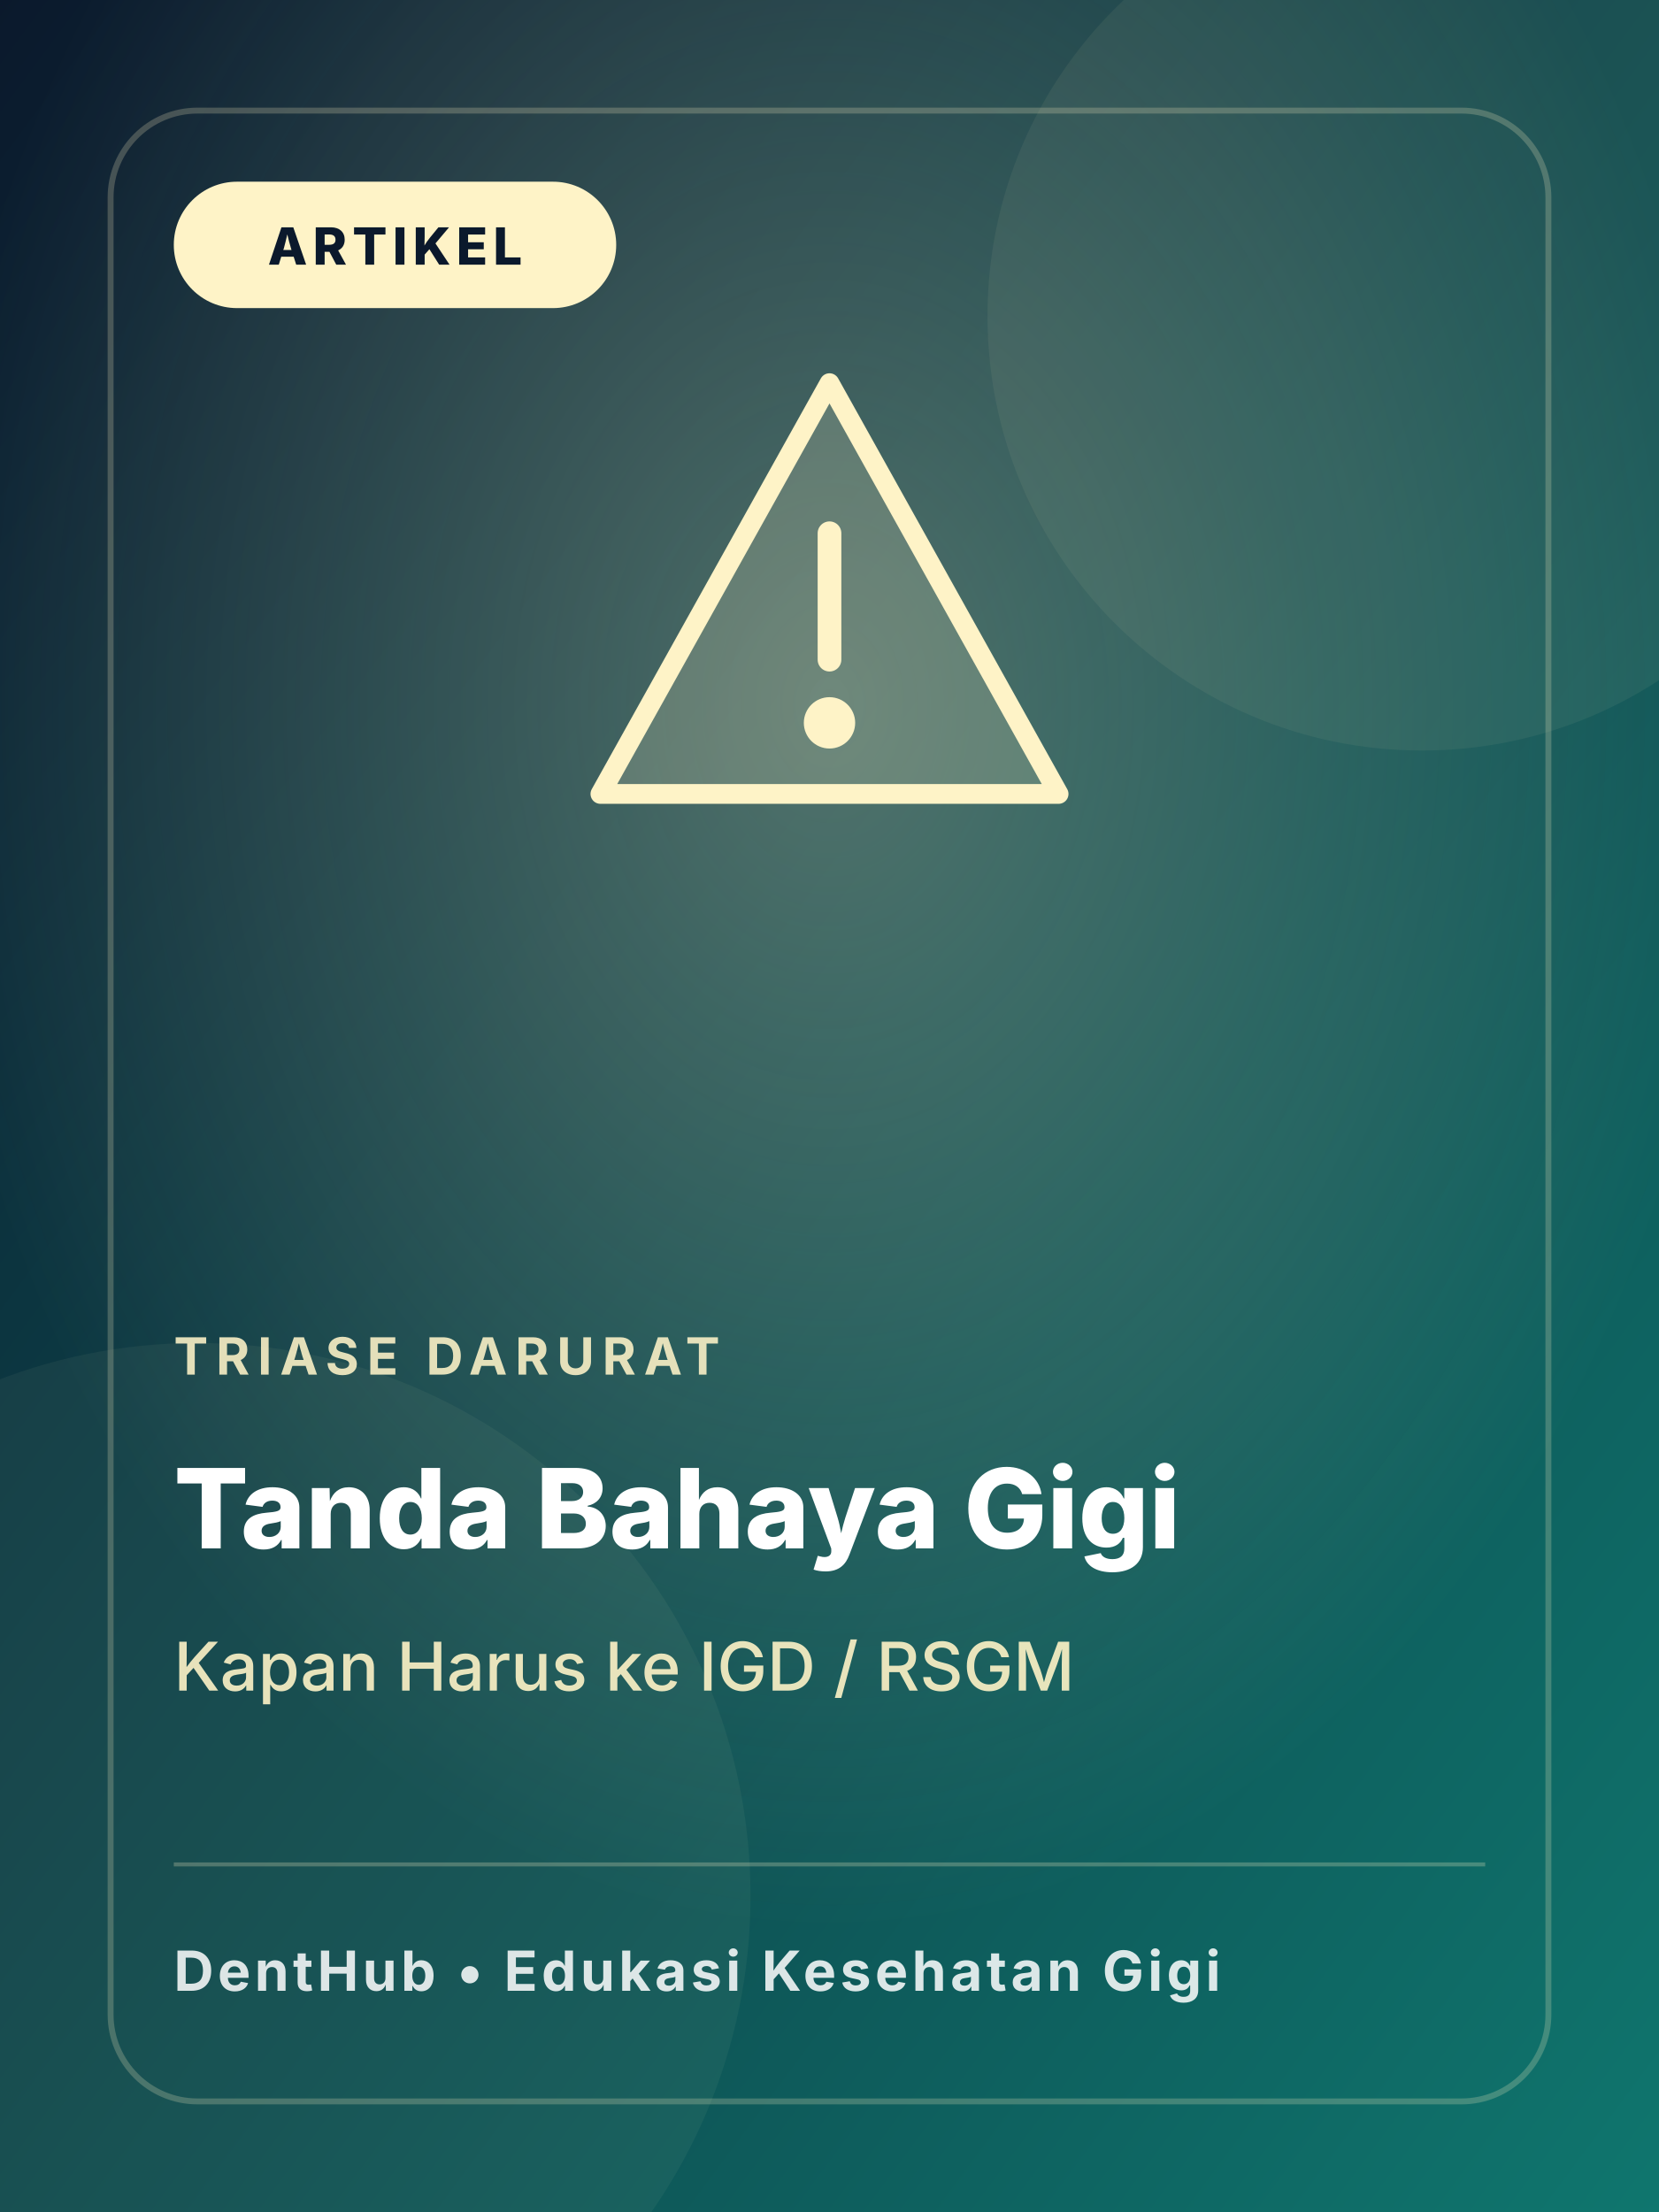
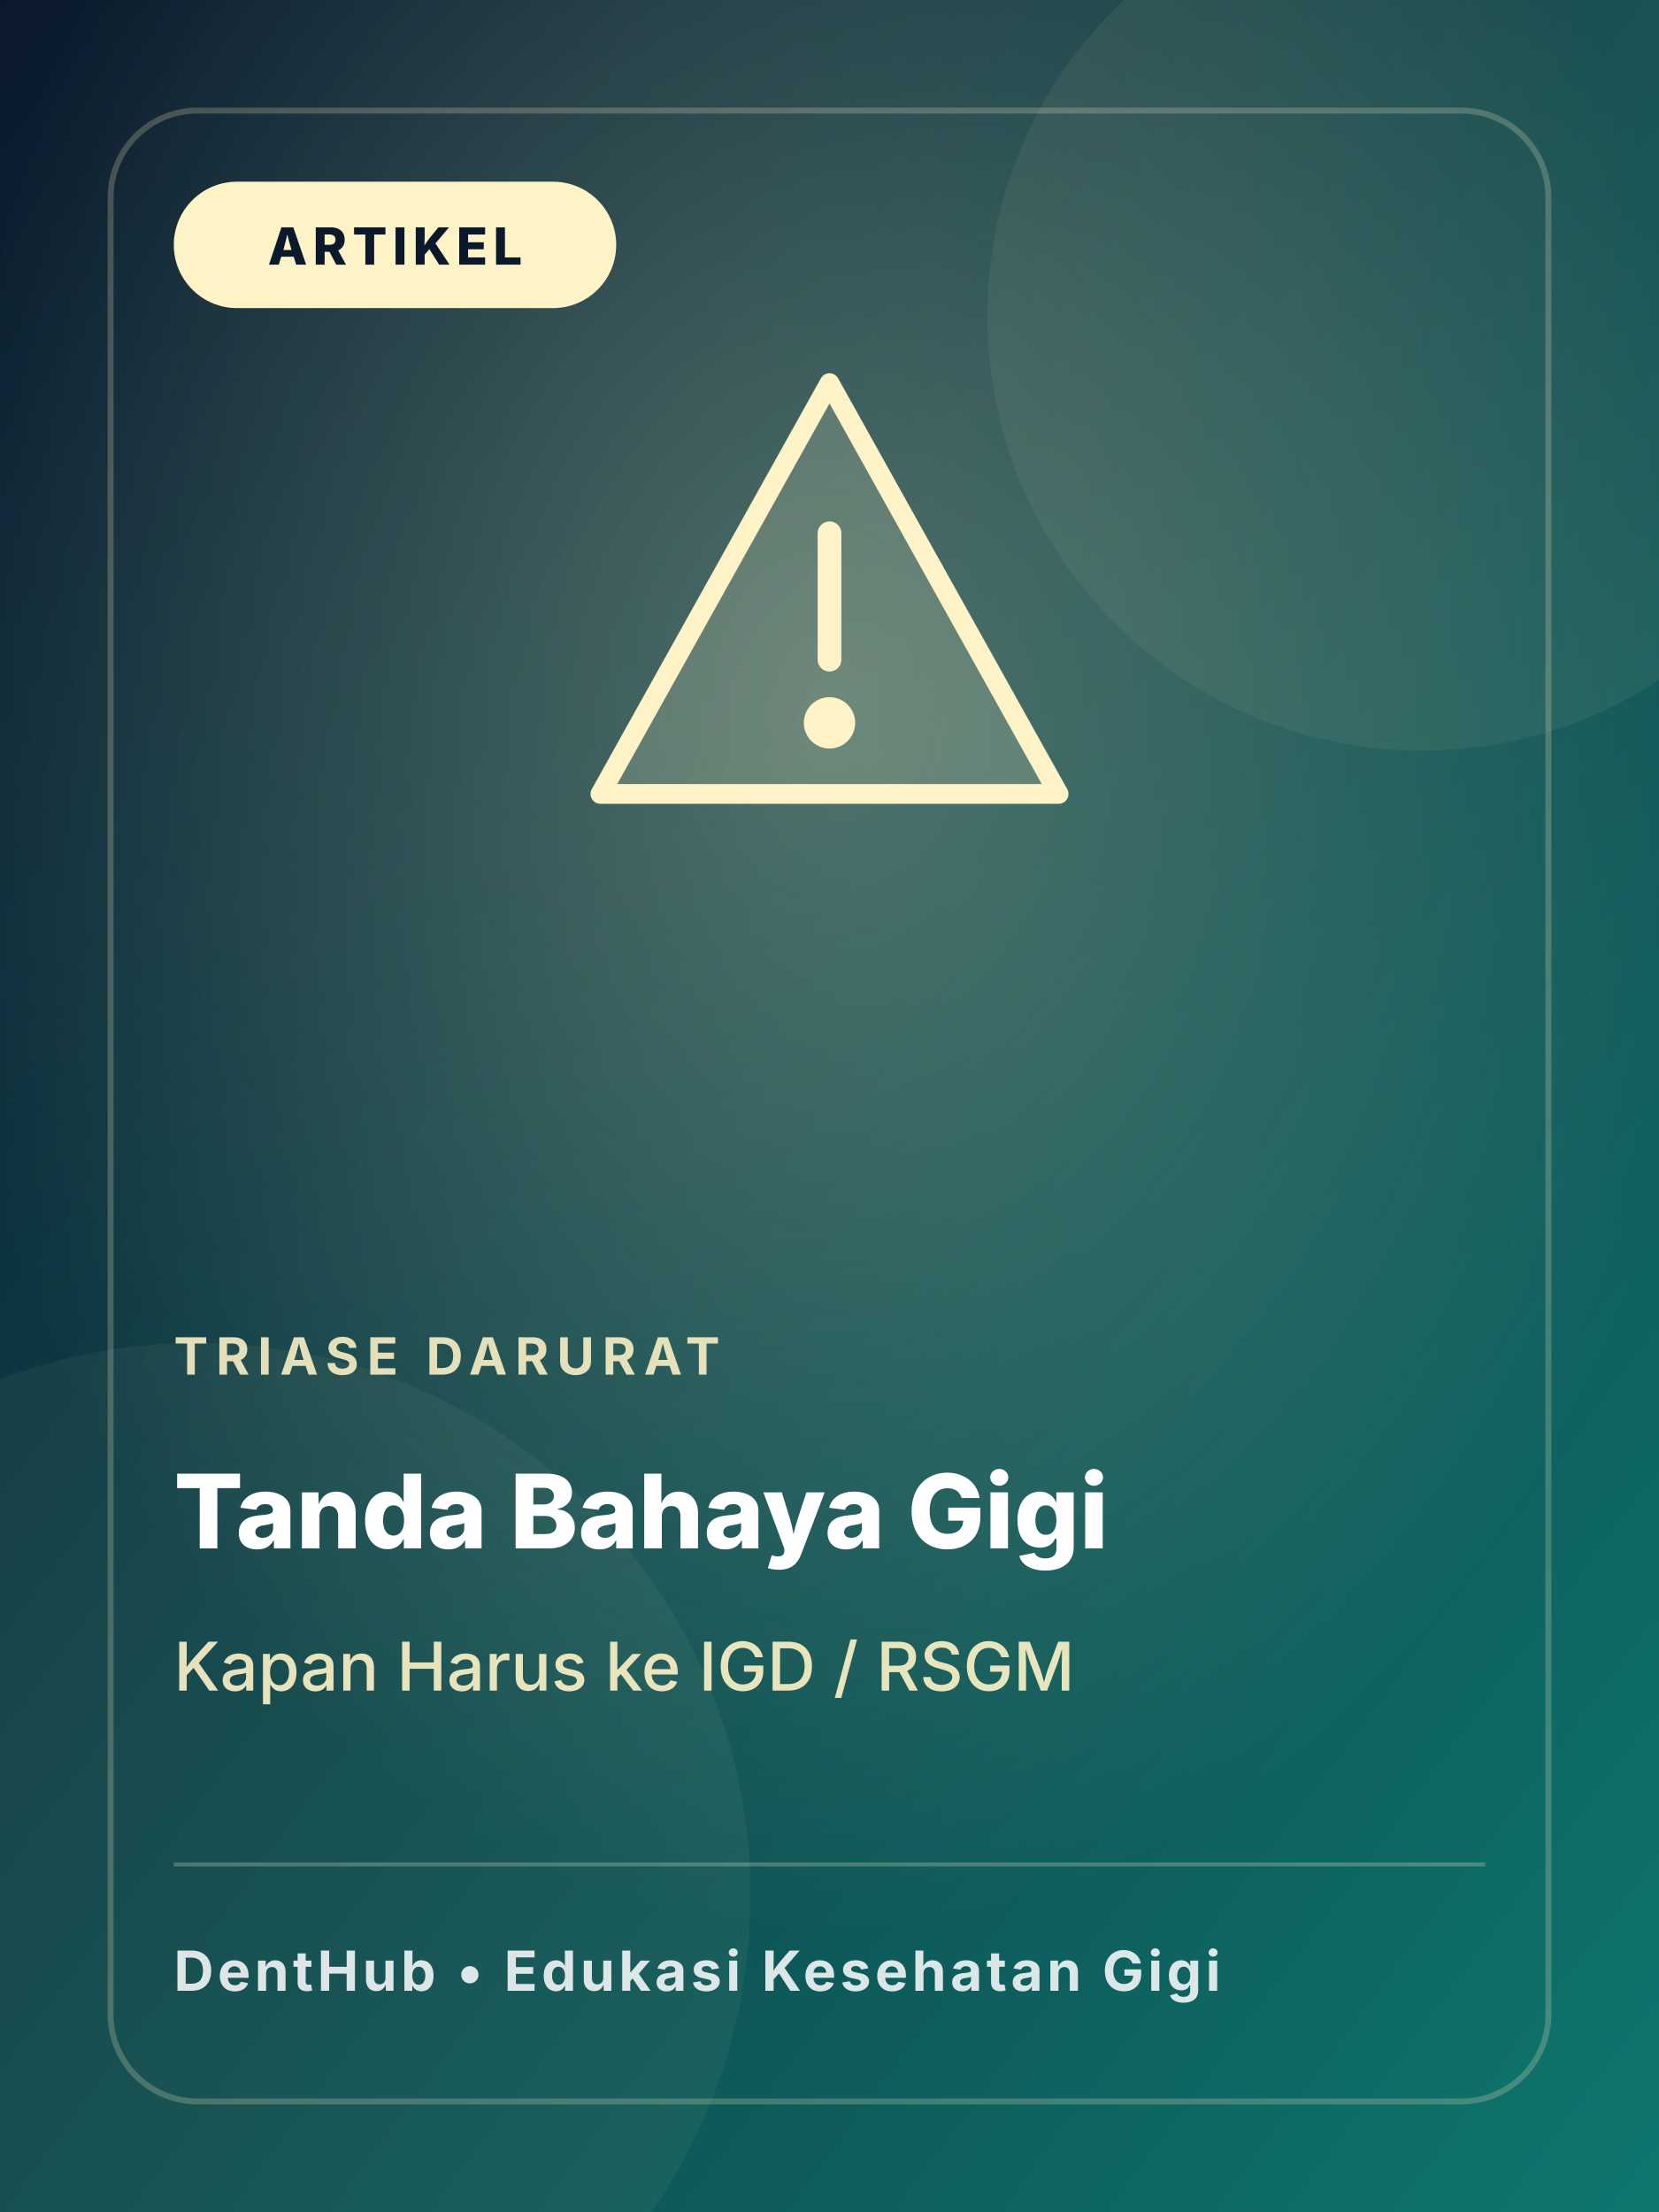
<svg xmlns="http://www.w3.org/2000/svg" viewBox="0 0 420 560" width="420" height="560" role="img" aria-label="Tanda Bahaya Gigi">
  <defs>
    <linearGradient id="bg" x1="0%" y1="0%" x2="100%" y2="100%">
      <stop offset="0%" stop-color="#0B192C" />
      <stop offset="100%" stop-color="#0F766E" />
    </linearGradient>
    <radialGradient id="glow" cx="50%" cy="32%" r="55%">
      <stop offset="0%" stop-color="#FEF3C7" stop-opacity="0.28" />
      <stop offset="100%" stop-color="#FEF3C7" stop-opacity="0" />
    </radialGradient>
  </defs>
  <rect width="420" height="560" fill="url(#bg)" />
  <rect width="420" height="560" fill="url(#glow)" />
  <circle cx="360" cy="80" r="110" fill="#FEF3C7" fill-opacity="0.06" />
  <circle cx="50" cy="480" r="140" fill="#FEF3C7" fill-opacity="0.05" />
  <rect x="28" y="28" width="364" height="504" rx="22" fill="none" stroke="#FEF3C7" stroke-opacity="0.22" stroke-width="1.5" />
  <rect x="44" y="46" width="112" height="32" rx="16" fill="#FEF3C7" />
  <text x="100" y="67" text-anchor="middle" font-family="system-ui, -apple-system, sans-serif" font-size="13" font-weight="800" letter-spacing="1.4" fill="#0B192C">ARTIKEL</text>
  <g transform="translate(210 155)" stroke="#FEF3C7" stroke-width="5" fill="none" stroke-linecap="round" stroke-linejoin="round">
    <path d="M0 -58 L58 46 H-58 Z" fill="#FEF3C7" fill-opacity="0.18" />
    <line x1="0" y1="-20" x2="0" y2="12" stroke-width="6" />
    <circle cx="0" cy="28" r="4" fill="#FEF3C7" />
  </g>
  <text x="44" y="348" font-family="system-ui, -apple-system, sans-serif" font-size="13" font-weight="700" letter-spacing="2" fill="#FEF3C7" opacity="0.88">TRIASE DARURAT</text>
-   <text x="44" y="392" font-family="system-ui, -apple-system, sans-serif" font-size="28" font-weight="800" fill="#FFFFFF">Tanda Bahaya Gigi</text>
+   <text x="44" y="392" font-family="system-ui, -apple-system, sans-serif" font-size="26" font-weight="800" fill="#FFFFFF">Tanda Bahaya Gigi</text>
  <text x="44" y="428" font-family="system-ui, -apple-system, sans-serif" font-size="17" font-weight="500" fill="#FEF3C7" opacity="0.9">Kapan Harus ke IGD / RSGM</text>
  <line x1="44" y1="472" x2="376" y2="472" stroke="#FEF3C7" stroke-opacity="0.25" stroke-width="1" />
  <text x="44" y="504" font-family="system-ui, -apple-system, sans-serif" font-size="14" font-weight="700" letter-spacing="1" fill="#FFFFFF" opacity="0.85">DentHub • Edukasi Kesehatan Gigi</text>
</svg>
